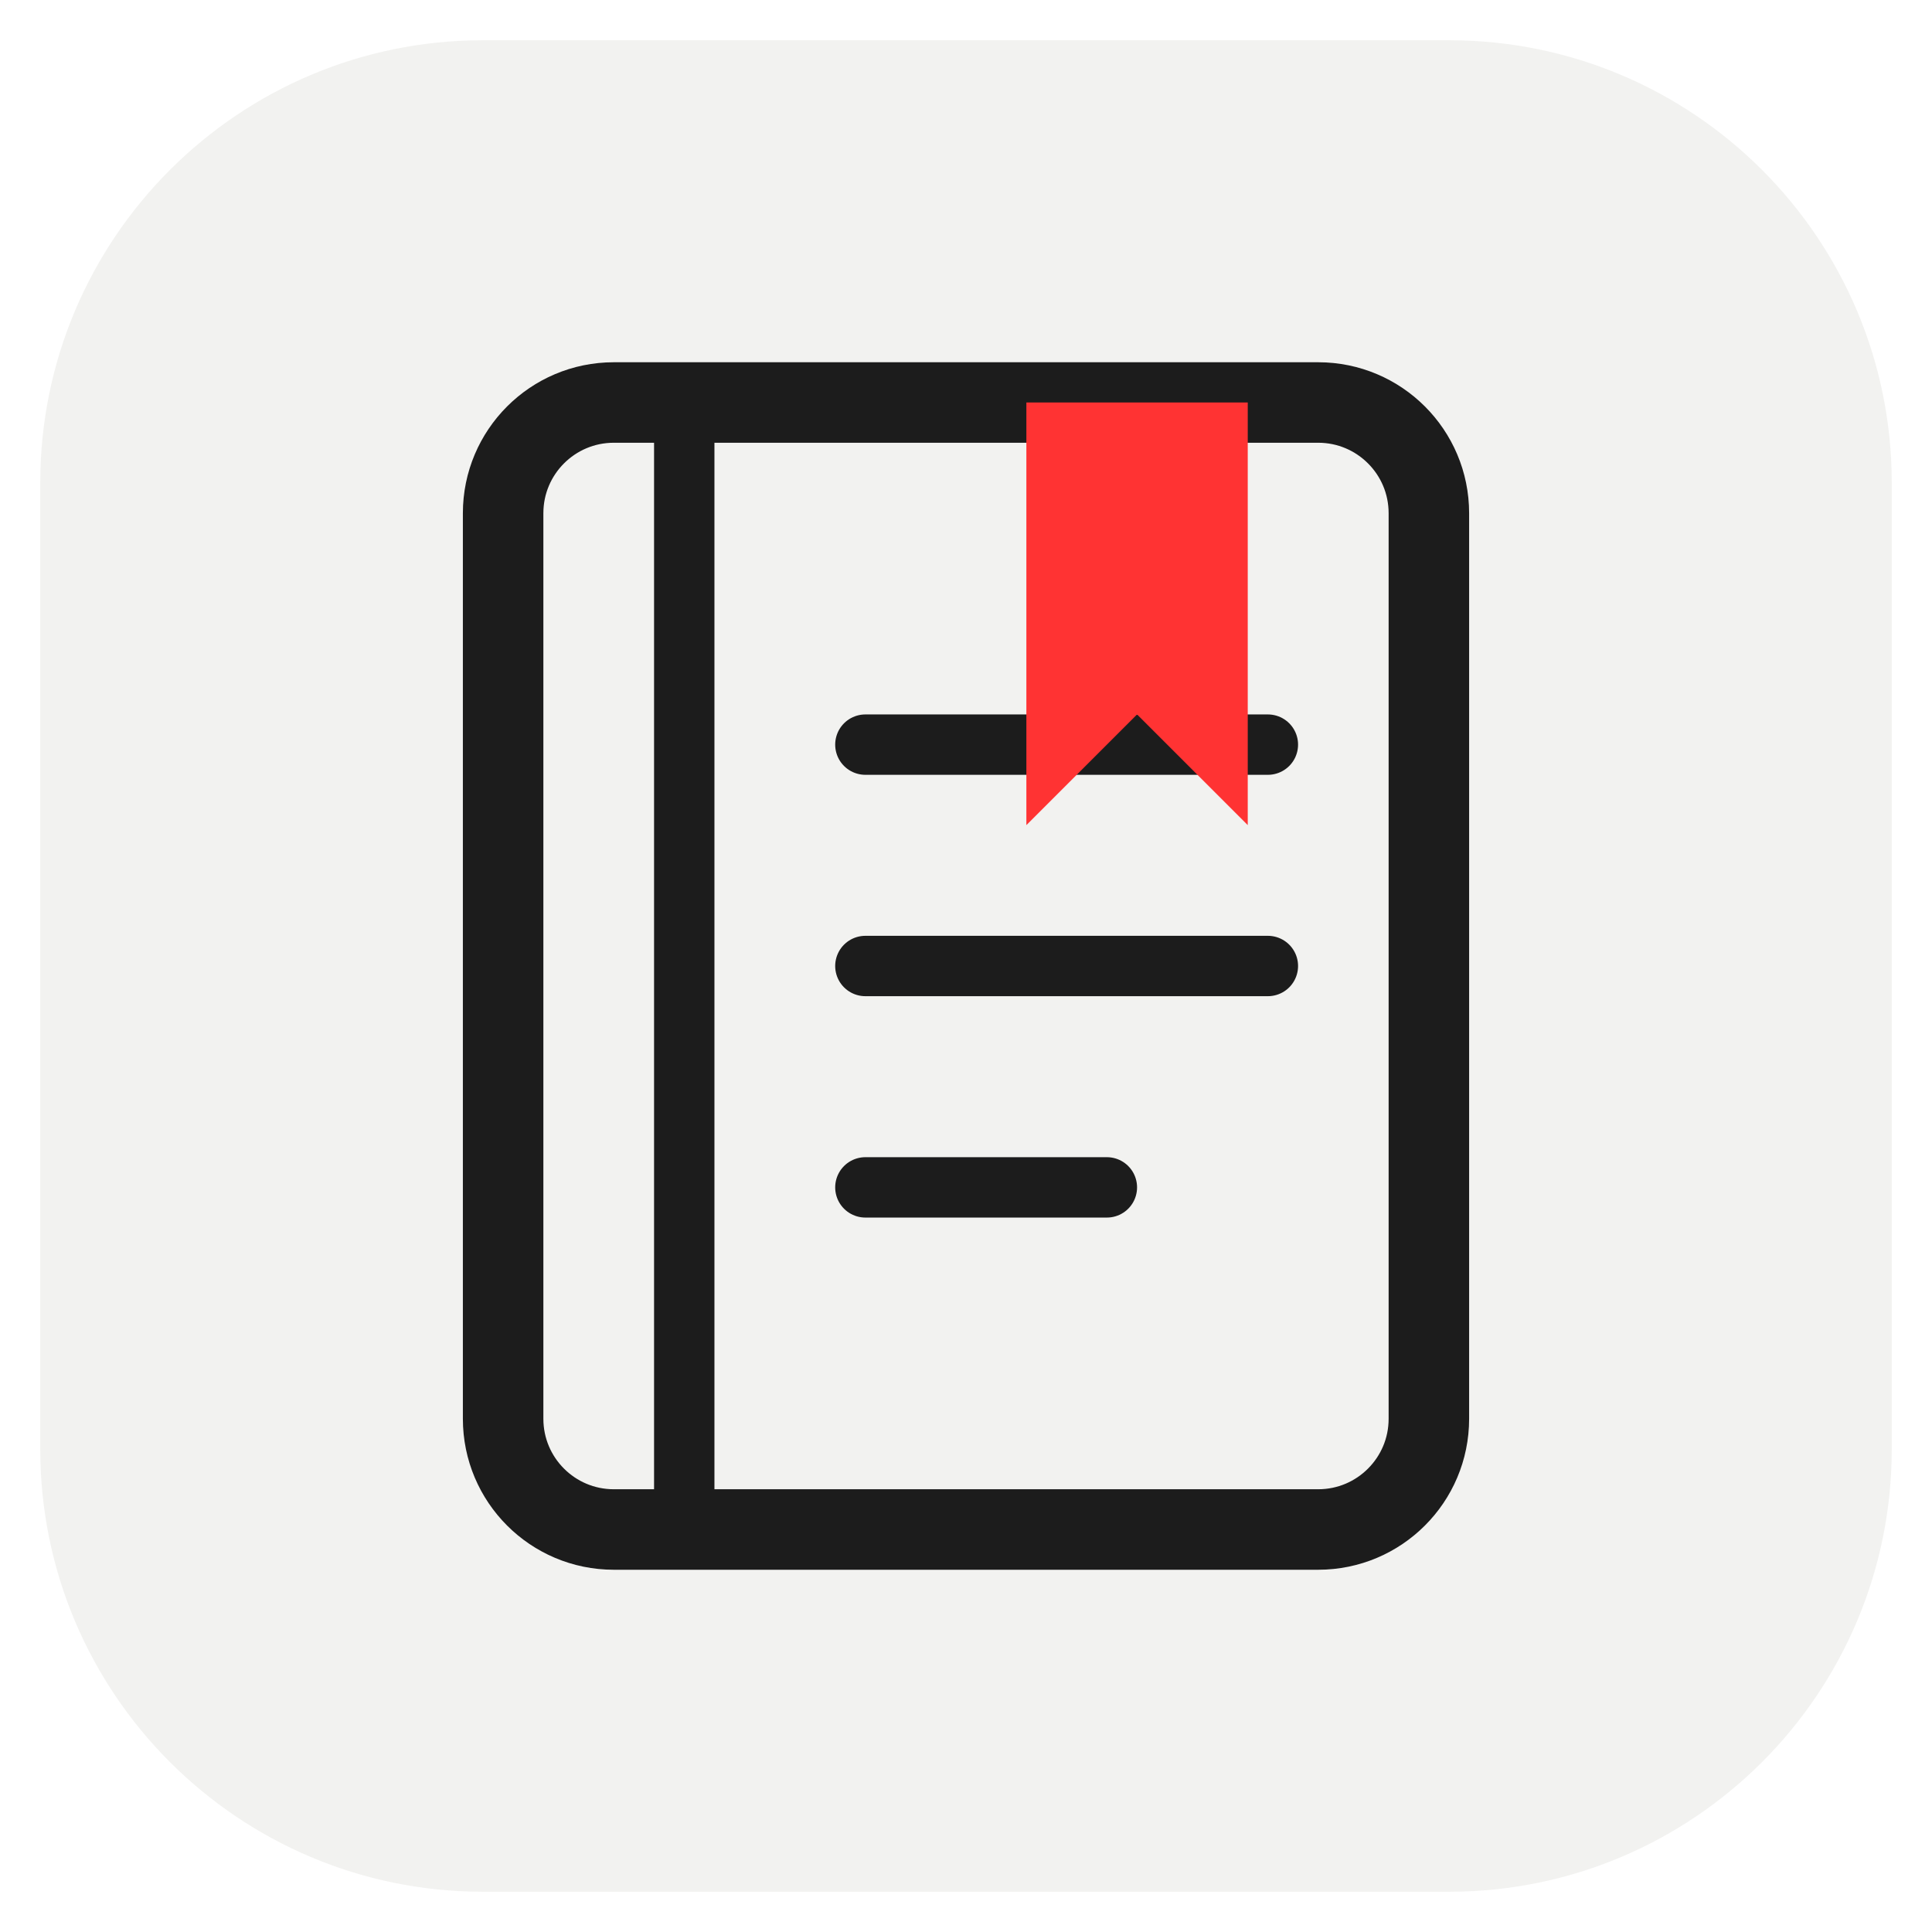
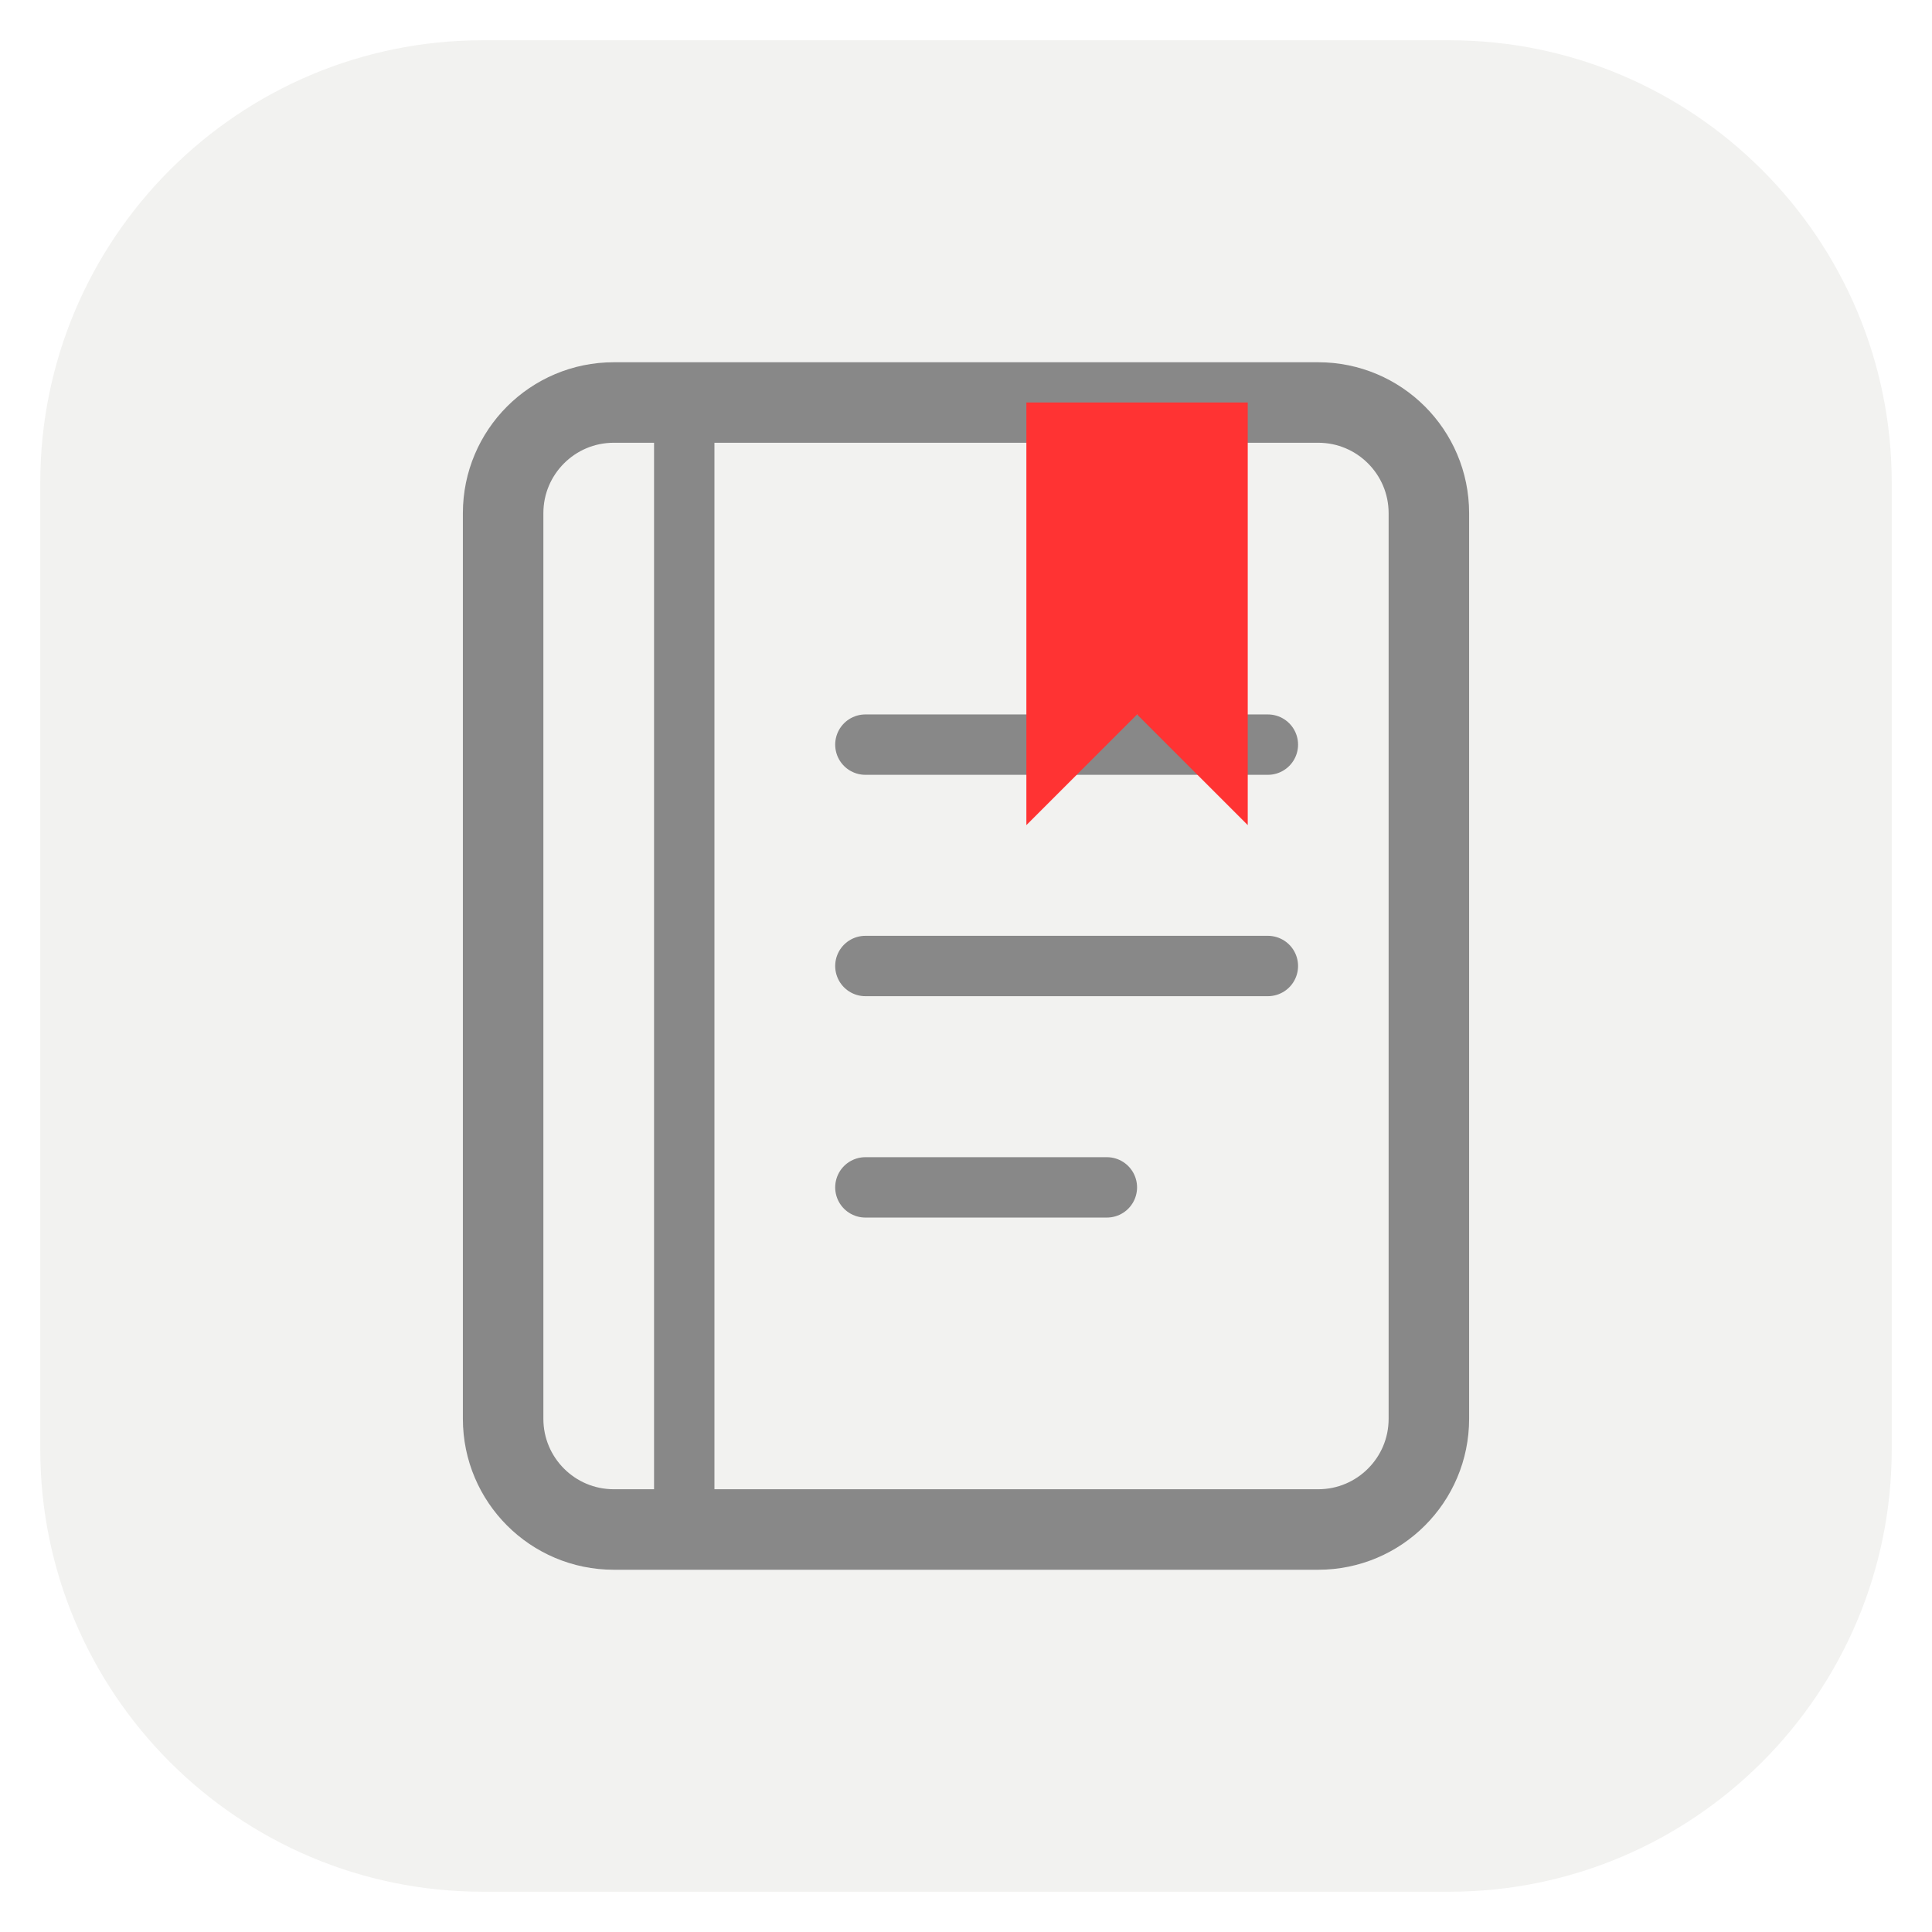
<svg xmlns="http://www.w3.org/2000/svg" viewBox="0 0 192 192">
  <rect x="4" y="4" width="184" height="184" rx="44" fill="#F2F2F0" />
-   <rect x="50" y="40" width="92" height="112" rx="11" fill="none" stroke="#1C1C1C" stroke-width="8" />
-   <line x1="68" y1="40" x2="68" y2="152" stroke="#1C1C1C" stroke-width="6" />
-   <line x1="86" y1="74" x2="126" y2="74" stroke="#1C1C1C" stroke-width="6" stroke-linecap="round" />
-   <line x1="86" y1="96" x2="126" y2="96" stroke="#1C1C1C" stroke-width="6" stroke-linecap="round" />
-   <line x1="86" y1="118" x2="110" y2="118" stroke="#1C1C1C" stroke-width="6" stroke-linecap="round" />
+   <rect x="50" y="40" width="92" height="112" rx="11" fill="none" stroke="#888888" stroke-width="8" />
+   <line x1="68" y1="40" x2="68" y2="152" stroke="#888888" stroke-width="6" />
+   <line x1="86" y1="74" x2="126" y2="74" stroke="#888888" stroke-width="6" stroke-linecap="round" />
+   <line x1="86" y1="96" x2="126" y2="96" stroke="#888888" stroke-width="6" stroke-linecap="round" />
+   <line x1="86" y1="118" x2="110" y2="118" stroke="#888888" stroke-width="6" stroke-linecap="round" />
  <polygon points="102,40 124,40 124,82 113,71 102,82" fill="#FF3333" />
</svg>
